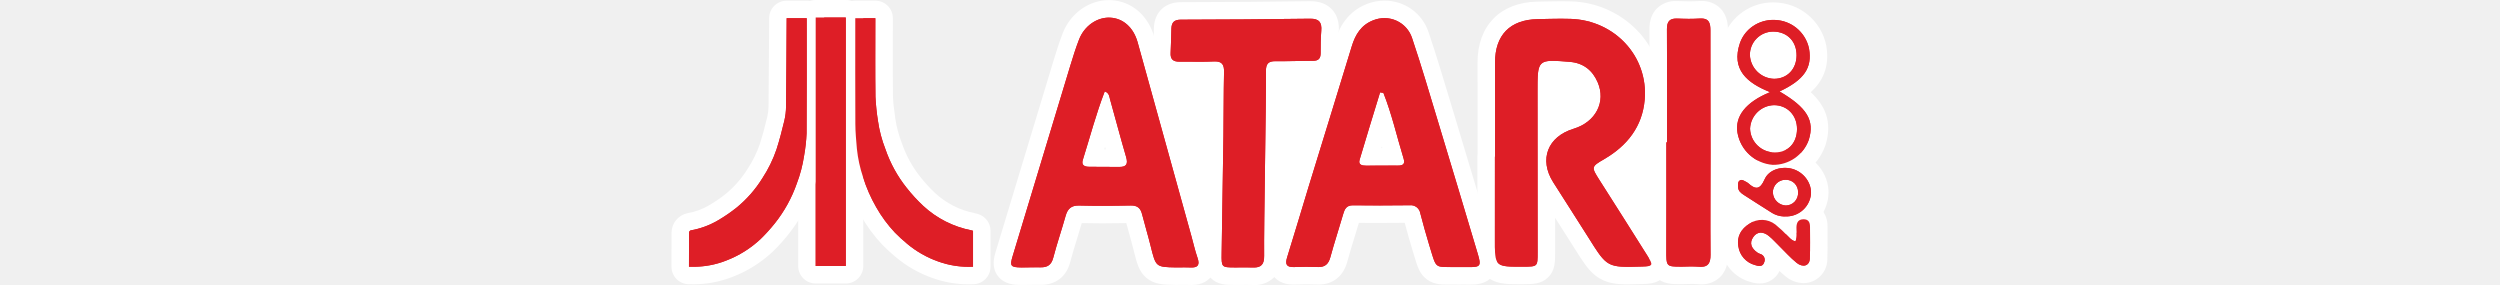
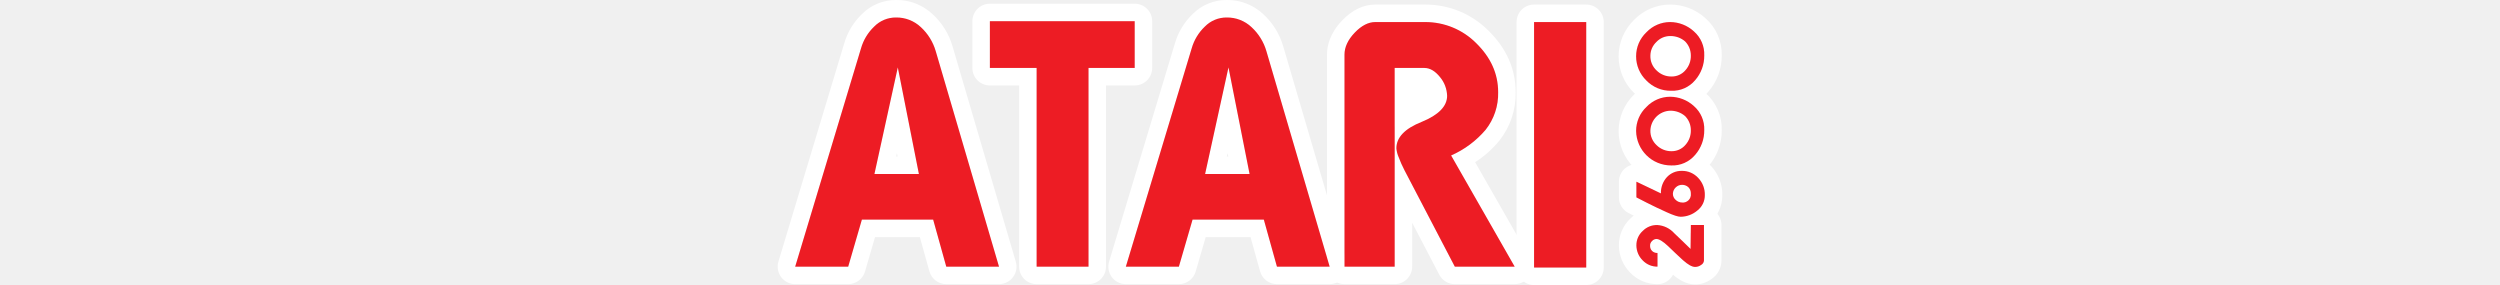
<svg xmlns="http://www.w3.org/2000/svg" viewBox="0 0 1000 114">
  <g id="Layer_2" data-name="Layer 2">
-     <rect x="614.763" y="25.06" width="22" height="26" stroke-width="7" stroke="#fff" stroke-linecap="round" stroke-linejoin="round" fill="#fff" />
-     <rect x="699.763" y="44.06" width="22" height="15" stroke-width="7" stroke="#fff" stroke-linecap="round" stroke-linejoin="round" fill="#fff" />
-     <rect x="699.763" y="15.06" width="20" height="16" stroke-width="7" stroke="#fff" stroke-linecap="round" stroke-linejoin="round" fill="#fff" />
-     <rect x="706.763" y="72.06" width="12" height="8" stroke-width="7" stroke="#fff" stroke-linecap="round" stroke-linejoin="round" fill="#fff" />
-     <rect x="686.763" y="22.06" width="13" height="70" stroke-width="7" stroke="#fff" stroke-linecap="round" stroke-linejoin="round" fill="#fff" />
-     <rect x="642.263" y="51.56" width="25" height="36" fill="#fff" />
-     <rect x="505.263" y="29.56" width="25" height="61" fill="#fff" />
-     <rect x="464.263" y="29.56" width="25" height="58" fill="#fff" />
-     <rect x="456.263" y="69.56" width="36" height="27" fill="#fff" />
-     <rect x="653.263" y="80.56" width="10" height="16" fill="#fff" />
+     <rect x="554.142" y="26.723" width="24" height="24" fill="#fff" />
+     <rect x="662.142" y="14.723" width="12" height="87" fill="#fff" />
  </g>
  <g id="Calque_1" data-name="Calque 1">
-     <path d="M387.497,110.221a39.22,39.22,0,0,1-13.481-2.365,43.757,43.757,0,0,1-13.493-7.729,66.103,66.103,0,0,1-5.047-4.632,56.391,56.391,0,0,1-8.056-10.922,63.952,63.952,0,0,1-5.551-12.695,56.5,56.5,0,0,1-2.599-12.026l-.099-1.158c-.253-2.933-.514-5.967-.529-9.023-.05-10.059-.042-20.281-.035-30.167l.005-12.229a3.5,3.5,0,0,1,3.5-3.5h8.024a3.5,3.5,0,0,1,3.5,3.5V8.456q0,4.244-.013,8.487c-.017,7.141-.033,14.524.059,21.771a55.369,55.369,0,0,0,.636,6.637c.117.866.234,1.732.337,2.597a47.856,47.856,0,0,0,2.78,10.47,48.291,48.291,0,0,0,7.915,14.482,61.351,61.351,0,0,0,6.276,6.851,35.658,35.658,0,0,0,17.52,8.929,6.925,6.925,0,0,1,.944.251l.12.039a3.5,3.5,0,0,1,2.495,3.353v14.36a3.499,3.499,0,0,1-3.344,3.496Q388.428,110.221,387.497,110.221Z" fill="#de1e26" fill-rule="evenodd" />
-     <path d="M350.138,7.275v1.181c0,10.101-.082,20.203.048,30.303a91.499,91.499,0,0,0,.998,9.604,50.448,50.448,0,0,0,2.967,11.252,51.817,51.817,0,0,0,8.505,15.514,63.944,63.944,0,0,0,6.653,7.241,39.388,39.388,0,0,0,19.214,9.753,6.4,6.4,0,0,1,.687.199V106.683q-.858.038-1.71.038a35.577,35.577,0,0,1-12.283-2.154,40.065,40.065,0,0,1-12.421-7.104,62.932,62.932,0,0,1-4.785-4.383,52.641,52.641,0,0,1-7.551-10.244A60.198,60.198,0,0,1,345.212,70.838a53.082,53.082,0,0,1-2.453-11.281c-.279-3.295-.6-6.601-.616-9.903-.068-13.691-.029-27.382-.029-41.074V7.275h8.024m0-7h-8.024a7,7,0,0,0-7,7V8.58q0,5.471-.005,10.941c-.007,9.884-.015,20.105.035,30.167.016,3.191.283,6.29.541,9.288l.1,1.171a59.747,59.747,0,0,0,2.745,12.772,67.517,67.517,0,0,0,5.854,13.391,59.911,59.911,0,0,0,8.558,11.597,68.912,68.912,0,0,0,5.311,4.882,47.242,47.242,0,0,0,14.566,8.355,42.702,42.702,0,0,0,14.681,2.577c.668,0,1.349-.015,2.023-.045a7,7,0,0,0,6.688-6.993V92.322a7,7,0,0,0-5.001-6.708l-.029-.01a10.177,10.177,0,0,0-1.425-.371,32.259,32.259,0,0,1-15.802-8.1,58.947,58.947,0,0,1-5.901-6.462,44.887,44.887,0,0,1-7.323-13.449,44.67,44.67,0,0,1-2.594-9.688c-.106-.884-.225-1.767-.344-2.65a52.834,52.834,0,0,1-.605-6.214c-.093-7.226-.076-14.601-.06-21.733q.01-4.24.013-8.481V7.275a7,7,0,0,0-7-7Z" fill="#fff" />
-     <rect x="322.774" y="3.5" width="19.037" height="106.395" rx="3.5" fill="#de1e26" />
-     <path d="M338.311,7v99.395h-12.037V7h12.037m0-7h-12.037a7,7,0,0,0-7,7v99.395a7,7,0,0,0,7,7h12.037a7,7,0,0,0,7-7V7a7,7,0,0,0-7-7Z" fill="#fff" />
-     <path d="M277.635,110.199q-.561,0-1.126-.018l-.921.001a3.5,3.5,0,0,1-3.5-3.5l-.001-2.566c-.002-3.779-.003-7.464.03-11.149a4.488,4.488,0,0,1,3.53-4.257,29.125,29.125,0,0,0,9.574-3.465,58.776,58.776,0,0,0,7.164-4.88,44.045,44.045,0,0,0,9.591-10.918,47.299,47.299,0,0,0,5.295-10.771c1.027-3.194,1.975-6.667,3.073-11.262a22.116,22.116,0,0,0,.575-4.889c.095-8.637.144-17.422.19-25.919l.05-9.321a3.5,3.5,0,0,1,3.5-3.5h8.023a3.5,3.5,0,0,1,3.5,3.5s.003,8.979.007,12.848c.01,10.907.021,22.186-.054,33.284a52.435,52.435,0,0,1-.759,7.513c-.091.606-.183,1.212-.268,1.817a57.287,57.287,0,0,1-3.112,11.877,57.438,57.438,0,0,1-9.326,16.874,70.629,70.629,0,0,1-5.977,6.604,45.572,45.572,0,0,1-14.812,9.322,39.093,39.093,0,0,1-14.247,2.774Z" fill="#de1e26" fill-rule="evenodd" />
-     <path d="M322.683,7.285V8.527c0,14.956.054,29.912-.047,44.867a67.491,67.491,0,0,1-.993,8.866,54.004,54.004,0,0,1-2.93,11.155,54.182,54.182,0,0,1-8.748,15.864,67.178,67.178,0,0,1-5.675,6.281,41.947,41.947,0,0,1-13.68,8.605,35.39,35.39,0,0,1-12.973,2.535q-.509,0-1.022-.016c-.107-.003-.214-.004-.326-.004-.208,0-.432.004-.701.004,0-4.678-.012-9.181.029-13.685a1.104,1.104,0,0,1,.635-.841,32.548,32.548,0,0,0,10.729-3.886,62.191,62.191,0,0,0,7.592-5.174,47.323,47.323,0,0,0,10.361-11.779,51.122,51.122,0,0,0,5.669-11.569c1.218-3.787,2.22-7.649,3.146-11.52a25.753,25.753,0,0,0,.67-5.665c.127-11.528.169-23.056.24-34.585.001-.207.001-.413.001-.693h8.024m0-7h-8.024a7,7,0,0,0-7,7l0.0.2-.001.456q-.026,4.301-.049,8.611c-.047,8.504-.095,17.297-.19,25.935a18.881,18.881,0,0,1-.479,4.115c-1.077,4.505-2.002,7.899-3.001,11.003a43.947,43.947,0,0,1-4.923,9.974,40.548,40.548,0,0,1-8.821,10.056,55.239,55.239,0,0,1-6.737,4.587,25.627,25.627,0,0,1-8.433,3.044,8.015,8.015,0,0,0-6.408,7.687c-.033,3.679-.031,7.3-.029,11.132l.001,2.599a7,7,0,0,0,7,7l.448-.002.252-.001.121.001c.405.012.817.019,1.227.019a42.571,42.571,0,0,0,15.519-3.014,49.05,49.05,0,0,0,15.94-10.036,72.437,72.437,0,0,0,6.281-6.93,60.867,60.867,0,0,0,9.905-17.883,60.737,60.737,0,0,0,3.294-12.602c.083-.591.173-1.185.262-1.778a55.172,55.172,0,0,0,.798-8.015c.075-11.112.065-22.397.054-33.312q-.005-5.801-.007-11.601V7.285a7,7,0,0,0-7-7Z" fill="#fff" />
-     <path d="M651.201,110.238c-10.425,0-12.328-3.037-18.635-13.098l-.061-.098c-2.521-4.021-5.13-8.092-7.651-12.029q-3.17-4.947-6.317-9.907.009,12.987.016,25.976c.004,7.527-1.547,9.057-9.222,9.091l-2.062.007c-4.998,0-8.195-.163-10.435-2.412-2.414-2.422-2.401-5.883-2.378-12.165.028-7.724.022-15.363.016-23.003l-.006-9.921a3.495,3.495,0,0,1,.071-.706q.002-5.328.008-10.656c.01-8.599.019-17.491-.022-26.23-.06-12.846,7.573-20.67,20.422-20.93l2.509-.055c2.292-.053,4.661-.108,7.012-.108,1.303,0,2.606.017,3.907.059a34.332,34.332,0,0,1,24.846,11.46,32.563,32.563,0,0,1,8.152,24.641c-.962,11.23-6.969,20.137-17.854,26.474-.688.4-1.537.895-2.149,1.291.366.64.901,1.482,1.334,2.163l3.163,4.975c5.352,8.416,10.885,17.118,16.273,25.717,1.204,1.922,2.703,4.314,1.404,6.746-1.3,2.436-4.08,2.52-6.532,2.593-2.22.067-4.138.126-5.808.126Zm-32.205-82.203c-.49.953-.488,4.792-.486,8.507l.013,17.895A20.154,20.154,0,0,1,628.45,48.146a11.627,11.627,0,0,0,7.466-5.967,9.444,9.444,0,0,0-.069-7.906,9.173,9.173,0,0,0-8.185-6.036c-2.768-.227-4.954-.406-6.565-.406A6.759,6.759,0,0,0,618.996,28.036Z" fill="#de1e26" fill-rule="evenodd" />
-     <path d="M624.458,7.494c1.267,0,2.534.016,3.801.057,17.646.572,31.102,15.033,29.623,32.304-.917,10.708-6.959,18.41-16.127,23.748-5.284,3.076-5.304,3.171-2.007,8.356,6.491,10.213,12.998,20.418,19.424,30.672,2.202,3.514,1.941,3.855-2.268,3.983-2.226.068-4.097.124-5.701.124-8.517,0-9.487-1.592-15.732-11.554-4.688-7.477-9.511-14.869-14.219-22.334-5.728-9.086-2.203-18.197,8.213-21.356,8.808-2.672,13.013-10.713,9.592-18.613-2.084-4.812-5.781-7.697-11.11-8.133-2.875-.236-5.111-.418-6.851-.418-6.089,0-6.093,2.232-6.088,12.214q.018,32.269.043,64.538c.003,5.565-.012,5.565-5.737,5.59-.723.003-1.399.006-2.034.006-9.394,0-9.365-.663-9.327-11.147.041-10.951.009-21.903.009-32.854h.072c0-12.536.044-25.072-.013-37.608-.052-10.971,5.944-17.191,16.992-17.414,3.147-.063,6.297-.163,9.444-.163m0-7c-2.391,0-4.782.056-7.094.109q-1.246.029-2.491.055c-14.781.298-23.92,9.665-23.851,24.446.04,8.723.031,17.603.022,26.191q-.006,5.188-.008,10.376a7.067,7.067,0,0,0-.072,1.008q0,4.997.006,9.993c.007,7.487.013,15.228-.015,22.834l-0.0.087c-.025,6.74-.041,11.193,3.398,14.645,3.429,3.441,8.258,3.441,12.929,3.441.644,0,1.331-.003,2.065-.006,3.821-.017,7.121-.032,9.864-2.698,2.845-2.765,2.843-6.228,2.841-9.895q-.003-6.98-.008-13.961c2.475,3.863,5.029,7.851,7.495,11.785l.062.099c3.456,5.512,5.542,8.84,8.59,11.225,4.142,3.241,8.699,3.512,13.011,3.512,1.724,0,3.666-.059,5.914-.127,2.715-.082,7.258-.22,9.513-4.444,2.253-4.221-.205-8.145-1.526-10.253-5.426-8.657-10.993-17.413-16.378-25.881l-2.507-3.943c11.18-6.832,17.617-16.713,18.638-28.639a36.03,36.03,0,0,0-9.023-27.264A38.31,38.31,0,0,0,628.486.555c-1.263-.041-2.58-.061-4.027-.061Zm-2.442,46.588q-.003-5.27-.006-10.541c-.001-1.794-.002-3.732.055-5.189,1.405.053,3.246.204,5.312.374,2.616.214,4.139,1.355,5.258,3.939a6.042,6.042,0,0,1,.106,5.044,8.208,8.208,0,0,1-5.307,4.089,27.171,27.171,0,0,0-5.417,2.285Z" fill="#fff" />
-     <path d="M587.354,110.333c-.52-.007-1.039-.009-1.558-.009l-2.669.006c-.766-.013-1.409-.017-1.999-.017l-2.113.007c-6.917,0-7.947-2.25-9.907-8.756-.219-.729-.465-1.543-.747-2.452-1.243-3.997-2.336-8.077-3.393-12.023l-.223-.832a2.102,2.102,0,0,0-.24-.615l-.008.001a4.055,4.055,0,0,0-.568-.041c-5.074.054-9.26.079-13.221.079q-4.774,0-9.548-.057c-.001,0-.134.002-.182.005a7.471,7.471,0,0,0-.354,1.029c-.701,2.434-1.454,4.882-2.182,7.249-.993,3.231-2.02,6.572-2.909,9.86-1.465,5.414-5.213,6.551-8.1,6.551-.172,0-.349-.004-.529-.012-1.366-.059-2.8-.088-4.262-.088-1.536,0-3.163.032-4.837.097-.184.008-.359.011-.529.011-2.415,0-4.192-.753-5.283-2.239-1.525-2.076-1.003-4.544-.478-6.22,1.759-5.607,3.483-11.341,5.151-16.886q1.752-5.826,3.526-11.646,3.341-10.897,6.708-21.785c3.44-11.15,6.998-22.68,10.45-34.031,1.265-4.152,3.747-9.982,10.687-12.676a15.815,15.815,0,0,1,5.743-1.084,15.002,15.002,0,0,1,14.382,10.392c3.028,8.996,5.804,18.216,8.487,27.132q.957,3.177,1.917,6.354c4.652,15.355,9.721,32.225,15.953,53.091.688,2.302,1.542,5.166-.131,7.412-1.632,2.189-4.476,2.196-6.366,2.196C588.017,110.337,587.354,110.333,587.354,110.333Zm-34.514-64.07c-1.663,5.418-3.367,10.98-5.007,16.498,1.472,0,2.943-.012,4.416-.022,1.518-.011,3.038-.022,4.558-.022.254,0,.509,0,.763.001-.698-2.357-1.358-4.729-2.002-7.037C554.702,52.569,553.819,49.399,552.841,46.263Z" fill="#de1e26" fill-rule="evenodd" />
-     <path d="M553.781,7.26a11.549,11.549,0,0,1,11.064,8.008c3.717,11.041,6.993,22.231,10.372,33.384q8.035,26.521,15.949,53.078c1.329,4.452,1.003,5.106-3.156,5.106q-.294,0-.614-.004-.788-.009-1.577-.008c-.897,0-1.795.006-2.692.006-.726-.013-1.388-.016-1.996-.016-.795,0-1.496.006-2.116.006-5.25,0-4.728-.439-7.312-8.747-1.308-4.205-2.437-8.467-3.577-12.721a3.865,3.865,0,0,0-4.198-3.249l-.085.001q-6.575.07-13.15.079-4.745,0-9.489-.056l-.083-.001c-2.546,0-3.265,1.497-3.86,3.566-1.653,5.736-3.549,11.404-5.107,17.165-.724,2.674-2.053,3.964-4.722,3.964q-.185,0-.378-.008-2.206-.094-4.418-.091-2.484,0-4.965.099c-.137.005-.269.008-.396.008-2.708,0-3.271-1.196-2.42-3.91,2.977-9.492,5.766-19.043,8.683-28.554,5.71-18.611,11.496-37.199,17.162-55.824,1.442-4.737,3.763-8.553,8.604-10.431a12.363,12.363,0,0,1,4.477-.847m-6.049,59.002c3.029,0,6.059-.046,9.089-.046q1.175,0,2.351.011l.09.001c1.978,0,2.827-.677,2.182-2.786-2.686-8.768-4.691-17.752-8.085-26.295q-.663-.096-1.327-.192c-2.744,8.989-5.54,17.963-8.195,26.977-.61,2.068,1.092,2.319,2.578,2.327q.659.003,1.317.003M553.781.26a19.306,19.306,0,0,0-7.01,1.321c-9.329,3.621-11.917,12.124-12.768,14.918-3.461,11.379-7.028,22.939-10.477,34.118q-3.346,10.844-6.68,21.691c-1.19,3.879-2.375,7.82-3.521,11.631-1.668,5.546-3.393,11.281-5.149,16.881-1.164,3.711-.83,6.853.995,9.338,1.228,1.673,3.631,3.667,8.104,3.667.214,0,.435-.004.665-.013,1.628-.062,3.209-.094,4.696-.094,1.415,0,2.801.029,4.12.085q.346.015.677.015c5.723,0,9.907-3.329,11.479-9.134.874-3.233,1.893-6.545,2.878-9.749.581-1.891,1.178-3.832,1.755-5.785,2.288.021,4.648.031,7.15.031,3.429,0,7.029-.019,11.197-.059.972,3.625,1.984,7.348,3.13,11.03.279.898.522,1.702.738,2.422,1.129,3.748,1.875,6.224,3.966,8.3,2.967,2.946,6.622,2.946,9.292,2.946l.957-.003c.362-.002.747-.003,1.159-.003.571,0,1.193.003,1.875.015q.061.001.121.001l1.369-.003,1.323-.003q.746,0,1.492.008.364.004.698.004c2.11,0,6.499,0,9.185-3.605,2.723-3.655,1.493-7.776.678-10.503-6.343-21.235-11.264-37.613-15.958-53.105q-.957-3.159-1.907-6.321c-2.695-8.952-5.481-18.208-8.53-27.267A18.455,18.455,0,0,0,553.781.26Zm-1.238,58.977q.1-.331.2-.661.092.329.185.659l-.384.003Z" fill="#fff" />
-     <path d="M476.673,110.497q-.329,0-.687-.019c-.586-.03-1.173-.039-1.795-.039-.51,0-1.042.006-1.613.013-.689.008-1.432.016-2.257.016-9.636-.18-11.012-1.328-13.451-11.166l-.034-.137c-.558-2.251-1.197-4.547-1.816-6.767-.552-1.983-1.104-3.967-1.614-5.961a2.371,2.371,0,0,0-.26-.691l-.008.001a4.736,4.736,0,0,0-.708-.053l-.136.002c-4.095.093-7.779.139-11.263.139-3.315,0-6.394-.041-9.412-.123l-.188-.003c-1.131,0-1.367,0-1.806,1.564-.691,2.459-1.45,4.922-2.184,7.303-.95,3.078-1.932,6.262-2.747,9.392-1.1,4.228-3.962,6.461-8.276,6.461-.13,0-.262-.002-.396-.005-.447-.013-.894-.018-1.342-.018-.886,0-1.773.019-2.661.037-.936.019-1.873.039-2.809.039q-.406,0-.812-.005c-2.067-.027-4.901-.063-6.501-2.247-1.588-2.167-.802-4.774-.227-6.676Q413.193,63.393,424.77,25.25c.99-3.26,2.166-7.049,3.604-10.749,2.547-6.553,8.643-10.956,15.169-10.956.245,0,.492.006.738.019,6.686.345,12.105,5.098,14.143,12.405q8.09,29.008,16.11,58.035l5.426,19.588c.253.914.492,1.834.73,2.754.511,1.973.994,3.836,1.621,5.632.331.947,1.336,3.83-.359,6.217-1.085,1.528-2.861,2.303-5.279,2.303Zm-38.813-47.274c3.025.005,6.051.01,9.076.046-1.336-4.558-2.603-9.192-3.83-13.679q-.456-1.668-.914-3.336c-1.118,3.451-2.153,6.925-3.169,10.335-.648,2.176-1.314,4.41-1.999,6.632Z" fill="#de1e26" fill-rule="evenodd" />
-     <path d="M443.543,7.045c.185,0,.372.005.557.014,5.119.264,9.291,3.891,10.953,9.85q10.819,38.794,21.534,77.617c.796,2.872,1.44,5.797,2.419,8.605.95,2.723.221,3.866-2.333,3.866q-.243,0-.508-.014c-.646-.033-1.293-.044-1.98-.044-1.125,0-2.357.028-3.865.028-8.025-.15-7.984-.16-10.088-8.645-1.059-4.272-2.345-8.488-3.436-12.752-.609-2.378-1.906-3.375-4.365-3.375-.071,0-.143.001-.216.003-3.727.085-7.457.137-11.186.137q-4.658,0-9.313-.121c-.097-.003-.191-.004-.285-.004-2.966,0-4.391,1.327-5.175,4.118-1.574,5.608-3.482,11.126-4.948,16.759-.734,2.821-2.275,3.843-4.888,3.843q-.147,0-.299-.004c-.483-.014-.965-.019-1.448-.019-1.825,0-3.652.077-5.478.077q-.374,0-.749-.005c-4.157-.054-4.581-.58-3.424-4.412q11.521-38.158,23.097-76.299c1.072-3.531,2.182-7.062,3.517-10.498,2.055-5.287,6.918-8.724,11.907-8.724m4.261,59.734c2.894,0,3.431-1.299,2.624-4.04-2.244-7.616-4.244-15.303-6.398-22.946-.326-1.159-.336-2.607-2.135-3.234-3.478,8.981-5.897,18.28-8.775,27.424-.678,2.154.768,2.731,2.609,2.735,3.979.009,7.958.005,11.936.06.047.001.093.001.139.001M443.543.045c-7.958,0-15.365,5.3-18.431,13.188-1.48,3.808-2.681,7.675-3.691,11-6.954,22.899-14.51,47.86-23.1,76.31-.652,2.16-1.866,6.181.754,9.756,2.631,3.592,6.957,3.648,9.28,3.679q.42.006.84.005c.962,0,1.924-.02,2.887-.04.864-.018,1.728-.037,2.591-.037.417,0,.834.004,1.251.016q.253.007.496.007c5.911,0,10.162-3.31,11.663-9.081.795-3.054,1.722-6.059,2.703-9.241.64-2.075,1.299-4.21,1.919-6.366,2.672.063,5.408.094,8.324.094,2.979,0,6.099-.033,9.492-.1.371,1.387.754,2.76,1.127,4.101.64,2.298,1.244,4.468,1.79,6.67l.034.137c1.263,5.094,2.097,8.459,5.08,10.985,3.162,2.679,6.717,2.745,11.637,2.837q.066.001.131.001c.837,0,1.592-.008,2.292-.016.557-.006,1.076-.012,1.573-.012.659,0,1.159.011,1.62.034.301.015.591.023.867.023,4.506,0,6.91-2.053,8.133-3.776,1.819-2.562,2.092-5.724.809-9.397-.578-1.658-1.043-3.452-1.535-5.351-.244-.941-.488-1.881-.747-2.817l-5.452-19.68c-5.26-18.995-10.7-38.636-16.086-57.947-2.455-8.803-9.097-14.535-17.334-14.96-.306-.016-.613-.024-.918-.024Zm-1.806,59.686q.14-.467.278-.931.131.467.263.933-.271-.001-.541-.002Z" fill="#fff" />
-     <path d="M501.607,110.5c-.166,0-.338-.004-.514-.011-.798-.029-1.599-.039-2.4-.039-.699,0-1.397.008-2.096.015-.722.007-1.444.014-2.166.014l-.487-.001c-3.289-.017-5.462-.028-7.159-1.758-1.714-1.747-1.683-3.985-1.635-7.374q.156-11.152.342-22.304.198-12.328.375-24.658c.047-3.485.065-6.97.083-10.455.026-4.979.052-10.127.168-15.205.006-.275.001-.491-.01-.657-.036-.001-.34.002-.46.008-1.558.079-3.251.115-5.33.115-1.097,0-2.195-.009-3.293-.019-1.077-.01-2.155-.019-3.231-.019q-.972,0-1.943.013l-.181.001a6.929,6.929,0,0,1-5.271-1.961,6.796,6.796,0,0,1-1.644-5.277c.112-1.908.157-3.882.201-5.792.03-1.316.06-2.633.111-3.948.166-4.326,2.803-6.813,7.237-6.822,18.769-.036,35.658-.162,51.634-.385l.226-.002c2.732,0,4.732.731,6.117,2.235,2.068,2.248,1.81,5.364,1.725,6.388-.229,2.732-.248,5.431-.25,8.675-.002,4.099-2.451,6.547-6.55,6.547l-.526-.001c-2.037,0-4.074.042-6.111.083-2.084.043-4.169.085-6.253.085q-1.053,0-2.108-.016s-.26.001-.321.002c-.007.127-.01.279-.008.463.067,6.213-.149,21.828-.358,36.929-.21,15.168-.427,30.853-.357,36.95.031,2.732-.637,4.75-2.042,6.172A7.428,7.428,0,0,1,501.607,110.5Z" fill="#de1e26" fill-rule="evenodd" />
-     <path d="M524.162,7.479c3.477 0,4.632,1.468,4.352,4.833-.248,2.975-.26,5.974-.261,8.962-.002,2.134-.878,3.05-3.05,3.05h-.027c-.167-.001-.333-.001-.5-.001-4.122,0-8.246.168-12.367.168q-1.025,0-2.05-.015-.089-.001-.175-.001c-2.795,0-3.741,1.108-3.709,4.004.134,12.38-.856,61.637-.717,73.881.037,3.18-1.049,4.64-4.053,4.64-.123,0-.25-.002-.38-.007-.845-.032-1.691-.042-2.537-.042-1.409,0-2.819.028-4.229.028q-.249,0-.499-.001c-5.345-.027-5.39-.033-5.312-5.582.22-15.655.504-31.308.717-46.963.116-8.542.056-17.088.25-25.628.067-2.912-.786-4.238-3.624-4.238q-.251,0-.522.014c-1.716.086-3.434.111-5.154.111-2.172,0-4.346-.038-6.519-.038q-.999,0-1.998.013-.066.001-.132.001c-2.389,0-3.572-.953-3.421-3.535.191-3.264.19-6.54.315-9.809.091-2.373,1.151-3.451,3.747-3.457q25.838-.05,51.675-.385c.06-.001.119-.001.178-.001m0-7h-0l-.274.002c-15.961.223-32.837.348-51.593.385-6.28.013-10.491,4.012-10.728,10.188-.051,1.335-.082,2.673-.113,4.01-.045,1.963-.088,3.816-.195,5.658a10.189,10.189,0,0,0,2.591,7.884,10.277,10.277,0,0,0,7.818,3.06l.229-.002q.951-.013,1.9-.012c1.066,0,2.132.009,3.198.019,1.107.01,2.214.019,3.321.019.797,0,1.541-.005,2.243-.016-.067,4.106-.088,8.218-.109,12.221-.018,3.427-.036,6.971-.083,10.441q-.168,12.346-.375,24.691-.178,11.134-.342,22.269c-.051,3.644-.1,7.086,2.636,9.875,2.719,2.771,6.081,2.788,9.64,2.806l.534.001c.728,0,1.455-.007,2.183-.014.682-.007,1.364-.013,2.045-.013.884,0,1.606.012,2.272.037q.331.012.644.012a10.792,10.792,0,0,0,8-3.048c2.067-2.092,3.094-5.01,3.052-8.673-.069-6.052.148-21.715.358-36.861.189-13.623.368-26.595.372-33.93,1.771-.011,3.534-.047,5.248-.082,1.992-.041,4.051-.083,6.041-.083l.475.001.051 0c6.006,0,10.045-4.037,10.05-10.044.002-3.161.02-5.784.237-8.386.313-3.763-.574-6.808-2.636-9.049C530.799,1.611,527.875.479,524.162.479Z" fill="#fff" />
-     <path d="M680.352,110.236a13.867,13.867,0,0,1-1.449-.082,17.336,17.336,0,0,0-1.869-.086c-.666,0-1.335.021-2.003.044-.716.022-1.432.045-2.146.047l-.859.001c-2.894,0-5.393,0-7.205-1.818-1.823-1.831-1.815-4.195-1.8-8.113l.001-.231c.037-10.201.03-20.577.023-30.612l-.006-12.455a3.489,3.489,0,0,1,.282-1.379q.002-5.254.009-10.509c.011-10.925.023-22.222-.058-33.326-.007-.956-.027-3.862,1.973-5.876a7.158,7.158,0,0,1,5.294-1.922c.206,0,.42.005.64.016,1.537.073,2.953.108,4.329.108,1.474,0,2.902-.043,4.245-.127q.397-.025.761-.024a6.944,6.944,0,0,1,5.122,1.891c1.801,1.806,2.039,4.258,2.034,6.419q-.031,14.588.025,29.178.022,9.736.032,19.473.002,7.229-.031,14.457c-.03,8.686-.061,17.666.019,26.486.018,1.862-.181,4.561-2.089,6.486a7.117,7.117,0,0,1-5.273,1.957Z" fill="#de1e26" fill-rule="evenodd" />
-     <path d="M680.514,7.389c3.157,0,3.663,1.96,3.656,4.802-.034,16.22.052,32.44.057,48.66.004,13.658-.135,27.318-.011,40.975.03,3.31-.938,4.91-3.862,4.91a10.13,10.13,0,0,1-1.078-.062,20.971,20.971,0,0,0-2.243-.106c-1.382,0-2.773.088-4.155.091-.3.001-.586.001-.858.001-5.591,0-5.52-.297-5.497-6.651.053-14.36.017-28.72.017-43.08.093,0,.188,0,.282-.001,0-15.079.061-30.16-.049-45.239-.021-2.989,1.004-4.274,3.767-4.274q.229,0,.473.012c1.496.071,2.997.113,4.498.113,1.49,0,2.979-.041,4.462-.134q.283-.018.541-.018m0-7c-.313,0-.639.01-.981.032-1.269.08-2.622.12-4.022.12-1.321,0-2.683-.034-4.166-.105q-.416-.02-.805-.02a10.517,10.517,0,0,0-7.777,2.957c-2.009,2.023-3.014,4.838-2.99,8.367.081,11.093.069,22.386.058,33.307q-.005,4.954-.008,9.908a7.001,7.001,0,0,0-.282,1.975q0,6.219.006,12.437c.007,10.037.015,20.416-.023,30.617l-.001.232c-.016,4.322-.029,7.736,2.821,10.596,2.838,2.848,6.471,2.848,9.677,2.848l.866-.001c.792-.002,1.537-.026,2.258-.049.668-.022,1.3-.042,1.89-.042a14.19,14.19,0,0,1,1.495.066,17.182,17.182,0,0,0,1.826.102,10.539,10.539,0,0,0,7.759-2.992c3.155-3.184,3.116-7.548,3.103-8.981-.08-8.799-.05-17.768-.02-26.442q.025-7.235.031-14.471-.003-9.799-.032-19.597c-.022-9.522-.045-19.369-.024-29.046.004-1.591.013-5.821-3.057-8.898A10.362,10.362,0,0,0,680.514.389Z" fill="#fff" />
-     <path d="M709.772,69.461c-.3,0-.6-.009-.9-.026a18.958,18.958,0,0,1-17.325-15.715c-.688-4.036-.201-10.984,8.676-16.766-5.562-3.443-11.348-9.697-7.559-20.862a17.502,17.502,0,0,1,16.752-11.628,18.034,18.034,0,0,1,2.339.152A17.804,17.804,0,0,1,727.07,18.873c1.558,9.014-2.725,14.296-8.399,17.959,6.579,4.747,11.096,10.773,8.188,20.121a18.483,18.483,0,0,1-17.086,12.508Zm-.177-23.902a6.152,6.152,0,0,0-4.269,1.893,5.798,5.798,0,0,0-1.799,4.008,6.296,6.296,0,0,0,6.513,6c3.282,0,5.245-2.187,5.267-5.85a6.217,6.217,0,0,0-1.61-4.388,5.526,5.526,0,0,0-4.073-1.664l-.027-3.5Zm-.311-29.424a5.795,5.795,0,0,0-5.825,5.883,6.462,6.462,0,0,0,6.164,6.008c3.311-.008,5.467-2.3,5.503-5.839.038-3.674-2.162-5.993-5.74-6.051Z" fill="#de1e26" fill-rule="evenodd" />
-     <path d="M709.415,7.963a14.525,14.525,0,0,1,14.206,11.506c1.325,7.668-1.932,12.457-11.809,17.117,11.054,6.459,14.105,11.612,11.705,19.328a15.103,15.103,0,0,1-13.744,10.047q-.347,0-.694-.021a15.528,15.528,0,0,1-14.083-12.808c-1.123-6.592,3.281-12.287,13.048-16.28-9.221-3.654-15.659-9.049-12.068-19.636a14.072,14.072,0,0,1,13.438-9.253m.208,23.563h.02c5.219-.013,8.926-3.852,8.983-9.303.058-5.612-3.662-9.496-9.184-9.587-.053-.001-.106-.001-.159-.001a9.295,9.295,0,0,0-9.324,9.418,9.973,9.973,0,0,0,9.663,9.473m.43,29.435c5.189,0,8.722-3.764,8.754-9.33.032-5.476-3.861-9.543-9.165-9.572l-.047-0a9.826,9.826,0,0,0-9.568,9.41,9.815,9.815,0,0,0,10.007,9.492h.019M709.415.963a20.999,20.999,0,0,0-20.067,14.004c-2.243,6.613-2.609,15.046,5.177,21.988-7.142,6.558-7.023,13.868-6.429,17.352a22.486,22.486,0,0,0,20.568,18.62q.552.033,1.109.033a22.106,22.106,0,0,0,20.428-14.968c2.941-9.454-.404-16.051-5.902-21.1,4.519-4.094,7.718-9.943,6.22-18.616A21.52,21.52,0,0,0,709.415.963Zm.643,52.998a2.886,2.886,0,0,1-3.031-2.507,2.388,2.388,0,0,1,.777-1.529,2.731,2.731,0,0,1,1.792-.866,2.097,2.097,0,0,1,1.573.584,2.769,2.769,0,0,1,.638,1.947c-.013,2.364-1.097,2.371-1.748,2.371Z" fill="#fff" />
-     <path d="M703.813,109.894a9.359,9.359,0,0,1-2.823-.519,12.583,12.583,0,0,1-9.115-10.316c-.85-5.104,1.286-9.554,6.014-12.528a12.326,12.326,0,0,1,14.308.434,23.429,23.429,0,0,1,2.995,2.609,5.98,5.98,0,0,1,5.881-5.36c.133-.006.262-.009.388-.009a5.861,5.861,0,0,1,4.297,1.664,6.488,6.488,0,0,1,1.745,4.799c-.005,1.353.004,2.704.014,4.057.021,2.897.041,5.894-.085,8.877a6.067,6.067,0,0,1-6.015,6.151h-.001a7.984,7.984,0,0,1-4.964-1.909,58.21,58.21,0,0,1-5.245-4.956c-.684-.703-1.367-1.405-2.065-2.09-.42-.411-.833-.833-1.246-1.255a31.426,31.426,0,0,0-2.507-2.389,3.077,3.077,0,0,0-.986-.594,1.91,1.91,0,0,0-.24.289,1.431,1.431,0,0,0-.212.389,4.49,4.49,0,0,0,1.001.917h0a2.748,2.748,0,0,0,.315.129,5.922,5.922,0,0,1,3.681,7.872A5.283,5.283,0,0,1,703.813,109.894Z" fill="#de1e26" fill-rule="evenodd" />
-     <path d="M721.46,87.705c1.845,0,2.548,1.152,2.542,2.95-.017,4.266.113,8.539-.069,12.798-.076,1.783-1.114,2.8-2.518,2.8a4.562,4.562,0,0,1-2.774-1.14c-2.538-2.036-4.714-4.526-7.052-6.815-1.322-1.295-2.561-2.69-3.989-3.855a5.387,5.387,0,0,0-3.284-1.403,3.656,3.656,0,0,0-3.02,1.8c-1.73,2.466-.63,4.576,1.635,6.175a4.794,4.794,0,0,0,1.148.562,2.433,2.433,0,0,1,1.561,3.431,1.796,1.796,0,0,1-1.827,1.385,6.279,6.279,0,0,1-1.784-.36,9.062,9.062,0,0,1-6.702-7.55c-.665-3.991,1.191-6.956,4.426-8.991a8.84,8.84,0,0,1,10.416.325,56.89,56.89,0,0,1,4.985,4.641c.823.749,1.465,1.77,3.049,2.069.843-2.004.3-3.859.376-5.663.077-1.832.693-3.06,2.659-3.153q.114-.005.222-.005m0-7q-.27,0-.552.013a9.77,9.77,0,0,0-6.926,3.224,15.803,15.803,0,0,0-17.958-.374c-5.911,3.719-8.682,9.575-7.601,16.065a16.132,16.132,0,0,0,11.525,13.083,12.612,12.612,0,0,0,3.866.677,8.697,8.697,0,0,0,7.978-4.979c.779.733,1.595,1.457,2.469,2.159a11.435,11.435,0,0,0,7.155,2.68,9.584,9.584,0,0,0,9.512-9.503c.131-3.07.109-6.11.088-9.05-.009-1.34-.019-2.679-.014-4.018a9.908,9.908,0,0,0-2.766-7.284,9.289,9.289,0,0,0-6.776-2.693Z" fill="#fff" />
-     <path d="M713.593,90.095a13.438,13.438,0,0,1-7.077-2.242c-2.34-1.452-4.682-2.961-6.947-4.42q-1.942-1.25-3.887-2.492c-1.081-.688-3.949-2.515-3.967-6.251l-.007-.286a5.624,5.624,0,0,1,1.851-4.823,4.732,4.732,0,0,1,3.03-1.102,6.199,6.199,0,0,1,3.089.955l.337.18a6.653,6.653,0,0,1,1.587,1.04c.241.222.446.395.616.529.125-.228.273-.523.441-.907,1.765-4.028,6.205-6.631,11.312-6.631a14.354,14.354,0,0,1,5.09.925c6.189,2.375,9.887,8.748,8.6,14.825a13.398,13.398,0,0,1-13.307,10.673q-.379.028-.76.027Z" fill="#de1e26" fill-rule="evenodd" />
-     <path d="M713.971,67.145a10.762,10.762,0,0,1,3.836.692c4.535,1.74,7.35,6.483,6.429,10.832a9.936,9.936,0,0,1-10.038,7.899q-.303.027-.606.027a10.101,10.101,0,0,1-5.229-1.715c-3.628-2.253-7.199-4.6-10.802-6.893-1.242-.79-2.337-1.663-2.345-3.314-.003-.844-.16-1.794.564-2.388a1.241,1.241,0,0,1,.809-.307,3.502,3.502,0,0,1,1.547.602,5.46,5.46,0,0,1,1.1.652c1.316,1.206,2.401,1.864,3.361,1.864,1.219,0,2.237-1.063,3.268-3.417,1.304-2.978,4.683-4.535,8.105-4.535m.38,15.055a4.945,4.945,0,0,0,4.876-5.243,4.84,4.84,0,0,0-5.053-5.048h-.006a5.009,5.009,0,0,0-5.02,5.131,5.433,5.433,0,0,0,5.172,5.16l.032 0m-.38-22.055a16.112,16.112,0,0,0-12.938,6.039,9.27,9.27,0,0,0-4.443-1.205,8.195,8.195,0,0,0-5.249,1.895,9.047,9.047,0,0,0-3.13,7.633c.002.066.005.131.005.195.019,3.753,1.898,6.843,5.587,9.191q1.94,1.235,3.87,2.482c2.278,1.467,4.633,2.983,6.998,4.452a16.863,16.863,0,0,0,8.923,2.768c.302,0,.607-.01.908-.03a16.823,16.823,0,0,0,16.583-13.446c1.64-7.742-2.99-15.832-10.77-18.817a17.634,17.634,0,0,0-6.344-1.157Z" fill="#fff" />
-     <path d="M389.209,106.683a35.789,35.789,0,0,1-13.993-2.115,40.065,40.065,0,0,1-12.421-7.104,62.932,62.932,0,0,1-4.785-4.383,52.641,52.641,0,0,1-7.551-10.244A60.198,60.198,0,0,1,345.212,70.838a53.082,53.082,0,0,1-2.453-11.281c-.279-3.295-.6-6.601-.616-9.903-.068-13.691-.029-27.382-.029-41.074V7.275h8.024v1.181c0,10.101-.082,20.203.048,30.303a91.499,91.499,0,0,0,.998,9.604,50.448,50.448,0,0,0,2.967,11.252,51.817,51.817,0,0,0,8.505,15.514,63.944,63.944,0,0,0,6.653,7.241,39.388,39.388,0,0,0,19.214,9.753,6.4,6.4,0,0,1,.687.199Z" fill="#de1e26" fill-rule="evenodd" />
-     <path d="M338.311,7v99.395h-12.037V7Z" fill="#de1e26" fill-rule="evenodd" />
-     <path d="M275.588,106.683c0-4.678-.012-9.181.029-13.685a1.104,1.104,0,0,1,.635-.841,32.548,32.548,0,0,0,10.729-3.886,62.191,62.191,0,0,0,7.592-5.174,47.323,47.323,0,0,0,10.361-11.779,51.122,51.122,0,0,0,5.669-11.569c1.218-3.787,2.22-7.649,3.146-11.52a25.753,25.753,0,0,0,.67-5.665c.127-11.528.169-23.056.24-34.585.001-.207.001-.413.001-.693h8.024V8.527c0,14.956.054,29.912-.047,44.867a67.491,67.491,0,0,1-.993,8.866,54.004,54.004,0,0,1-2.93,11.155,54.182,54.182,0,0,1-8.748,15.864,67.178,67.178,0,0,1-5.675,6.281,41.947,41.947,0,0,1-13.68,8.605,35.159,35.159,0,0,1-13.994,2.519C276.309,106.675,276.001,106.683,275.588,106.683Z" fill="#de1e26" fill-rule="evenodd" />
-     <path d="M598.036,62.678c0-12.536.044-25.072-.013-37.608-.052-10.971,5.944-17.192,16.992-17.414,4.415-.089,8.835-.249,13.245-.106,17.646.572,31.102,15.033,29.623,32.304-.917,10.708-6.959,18.41-16.127,23.748-5.284,3.076-5.304,3.171-2.007,8.356,6.491,10.213,12.998,20.418,19.424,30.672,2.202,3.514,1.941,3.855-2.268,3.983-14.041.427-14.011.408-21.433-11.43-4.688-7.477-9.511-14.869-14.219-22.334-5.728-9.086-2.203-18.197,8.213-21.356,8.808-2.672,13.013-10.713,9.592-18.613-2.084-4.812-5.781-7.697-11.11-8.133C615.01,23.688,615.003,23.711,615.01,36.544q.018,32.269.043,64.538c.003,5.565-.012,5.565-5.737,5.59-11.431.051-11.401.051-11.36-11.141.041-10.951.009-21.903.009-32.854Z" fill="#de1e26" fill-rule="evenodd" />
-     <path d="M583.128,106.83c-9.716-.169-8.302,1.282-11.425-8.758-1.308-4.205-2.437-8.467-3.577-12.721a3.881,3.881,0,0,0-4.284-3.249c-7.546.081-15.094.117-22.639.023-2.614-.033-3.341,1.475-3.943,3.566-1.653,5.736-3.549,11.404-5.107,17.165-.757,2.797-2.177,4.08-5.1,3.955-3.123-.133-6.259-.112-9.383.008-3.049.117-3.707-1.06-2.816-3.902,2.977-9.492,5.766-19.043,8.683-28.554,5.71-18.611,11.496-37.199,17.162-55.824,1.442-4.737,3.763-8.553,8.604-10.431a11.678,11.678,0,0,1,15.541,7.16c3.717,11.041,6.993,22.231,10.372,33.384q8.035,26.521,15.949,53.078c1.392,4.662.969,5.16-3.77,5.102C585.973,106.816,584.551,106.83,583.128,106.83ZM553.359,37.147q-.663-.096-1.327-.192c-2.744,8.989-5.54,17.963-8.195,26.977-.61,2.068,1.092,2.319,2.578,2.327,4.252.021,8.505-.073,12.757-.032,2.042.021,2.927-.645,2.271-2.786C558.757,54.674,556.752,45.69,553.359,37.147Z" fill="#de1e26" fill-rule="evenodd" />
-     <path d="M470.321,106.968c-8.025-.15-7.984-.16-10.088-8.645-1.059-4.272-2.345-8.488-3.436-12.752-.627-2.447-1.981-3.431-4.581-3.373-6.831.155-13.671.202-20.5.016-3.16-.086-4.651,1.235-5.459,4.114-1.574,5.608-3.482,11.126-4.948,16.759-.761,2.927-2.392,3.917-5.187,3.838-2.556-.072-5.117.086-7.675.053-4.157-.054-4.581-.58-3.424-4.412q11.521-38.158,23.097-76.299c1.072-3.531,2.182-7.062,3.517-10.498,2.131-5.484,7.284-8.977,12.464-8.71,5.119.264,9.291,3.891,10.953,9.85q10.819,38.794,21.534,77.617c.796,2.872,1.44,5.797,2.419,8.605,1.01,2.895.121,4.005-2.841,3.853C474.461,106.896,472.75,106.968,470.321,106.968Zm-28.426-70.408c-3.478,8.981-5.897,18.28-8.775,27.424-.678,2.154.768,2.731,2.609,2.735,3.979.009,7.958.005,11.936.06,3.016.042,3.583-1.254,2.763-4.039-2.244-7.616-4.244-15.303-6.398-22.946C443.704,38.635,443.694,37.187,441.895,36.559Z" fill="#de1e26" fill-rule="evenodd" />
-     <path d="M505.659,102.36c.038,3.31-1.141,4.757-4.432,4.633-2.418-.091-4.843-.003-7.264-.015-5.345-.027-5.39-.033-5.312-5.582.22-15.655.504-31.308.717-46.963.116-8.542.056-17.088.25-25.628.071-3.083-.89-4.388-4.146-4.224-4.547.229-9.113.021-13.67.085-2.477.035-3.707-.905-3.553-3.534.191-3.264.19-6.54.315-9.809.091-2.373,1.151-3.451,3.747-3.457q25.838-.05,51.675-.385c3.615-.05,4.815,1.41,4.53,4.832-.248,2.975-.26,5.974-.261,8.962-.002,2.142-.885,3.057-3.076,3.05-4.972-.017-9.947.231-14.917.152-2.931-.046-3.917,1.047-3.884,4.003C506.509,40.858,505.519,90.115,505.659,102.36Z" fill="#de1e26" fill-rule="evenodd" />
-     <path d="M666.821,56.929c0-15.079.061-30.16-.049-45.239-.022-3.154,1.121-4.41,4.24-4.262a81.381,81.381,0,0,0,8.96-.022c3.642-.229,4.204,1.787,4.198,4.784-.034,16.22.052,32.44.057,48.66.004,13.658-.135,27.318-.011,40.975.034,3.687-1.171,5.253-4.94,4.848a58.906,58.906,0,0,0-6.399-.015c-6.457.016-6.379.015-6.355-6.649.053-14.36.017-28.72.017-43.08C666.632,56.93,666.727,56.93,666.821,56.929Z" fill="#de1e26" fill-rule="evenodd" />
-     <path d="M711.812,36.586c11.054,6.459,14.105,11.612,11.705,19.328A15.032,15.032,0,0,1,709.08,65.94a15.528,15.528,0,0,1-14.083-12.808c-1.123-6.592,3.281-12.287,13.048-16.28-9.221-3.654-15.659-9.049-12.068-19.636,2.179-6.422,8.905-9.974,15.321-9.13a14.328,14.328,0,0,1,12.323,11.383C724.946,27.137,721.689,31.926,711.812,36.586Zm6.994,15.045c.032-5.476-3.861-9.543-9.165-9.572a9.823,9.823,0,0,0-9.614,9.41,9.815,9.815,0,0,0,10.007,9.492C715.234,60.971,718.774,57.205,718.806,51.631Zm-.18-29.408c.058-5.612-3.662-9.496-9.184-9.587a9.296,9.296,0,0,0-9.483,9.417,9.972,9.972,0,0,0,9.684,9.473C714.861,31.514,718.569,27.674,718.626,22.223Z" fill="#de1e26" fill-rule="evenodd" />
-     <path d="M718.202,96.527c.843-2.004.3-3.859.376-5.663.077-1.832.693-3.06,2.659-3.153,2.011-.095,2.771,1.076,2.764,2.945-.017,4.266.113,8.539-.069,12.798-.121,2.847-2.697,3.741-5.292,1.66-2.538-2.036-4.714-4.526-7.052-6.815-1.322-1.295-2.561-2.69-3.989-3.855-2.158-1.76-4.542-2.114-6.304.397-1.73,2.466-.63,4.576,1.635,6.175a4.794,4.794,0,0,0,1.148.562,2.433,2.433,0,0,1,1.561,3.431c-.649,1.868-2.269,1.442-3.611,1.024a9.062,9.062,0,0,1-6.702-7.55c-.665-3.991,1.191-6.956,4.426-8.991a8.841,8.841,0,0,1,10.416.325,56.89,56.89,0,0,1,4.985,4.641C715.977,95.207,716.618,96.228,718.202,96.527Z" fill="#de1e26" fill-rule="evenodd" />
-     <path d="M714.198,86.568a9.627,9.627,0,0,1-5.835-1.688c-3.628-2.253-7.199-4.6-10.802-6.893-1.242-.79-2.337-1.663-2.345-3.314-.003-.844-.16-1.794.564-2.388.8-.656,1.607-.116,2.356.296a5.46,5.46,0,0,1,1.1.652c2.989,2.737,4.786,2.654,6.629-1.554,1.804-4.117,7.574-5.519,11.942-3.842,4.535,1.74,7.35,6.483,6.429,10.832A9.936,9.936,0,0,1,714.198,86.568Zm5.028-9.611a4.84,4.84,0,0,0-5.059-5.048,5.009,5.009,0,0,0-5.02,5.131,5.433,5.433,0,0,0,5.172,5.16A4.943,4.943,0,0,0,719.226,76.957Z" fill="#de1e26" fill-rule="evenodd" />
+     <path d="M358.438,7a14.147,14.147,0,0,1,9.92,3.877,20.973,20.973,0,0,1,5.929,9.578l25.314,86.203H378.506L373.261,87.844H344.755l-5.473,18.814H318.073l26.34-87.343a19.344,19.344,0,0,1,5.245-8.666A12.056,12.056,0,0,1,358.438,7M349.772,69.6h17.788l-8.438-42.645L349.772,69.6M358.438,0a19.037,19.037,0,0,0-13.67,5.639A26.496,26.496,0,0,0,337.708,17.303l-26.337,87.334a7,7,0,0,0,6.702,9.021H339.282a7,7,0,0,0,6.721-5.045l4.006-13.769h17.937l3.818,13.694a7,7,0,0,0,6.743,5.12H399.601a7,7,0,0,0,6.716-8.972l-25.314-86.203-.017-.058a28.035,28.035,0,0,0-7.889-12.7A21.034,21.034,0,0,0,358.438,0Zm.035,62.6.298-1.357.269,1.357Z" fill="#fff" />
+     <path d="M490.707,7a14.148,14.148,0,0,1,9.92,3.877,20.974,20.974,0,0,1,5.929,9.578l25.314,86.203H510.775L505.53,87.844H477.024l-5.473,18.814H450.342l26.34-87.343a19.344,19.344,0,0,1,5.245-8.666A12.056,12.056,0,0,1,490.707,7M482.041,69.6H499.829l-8.438-42.645-9.35,42.645M490.707,0a19.037,19.037,0,0,0-13.67,5.639,26.496,26.496,0,0,0-7.06,11.664l-26.337,87.334a7,7,0,0,0,6.702,9.021H471.551a7,7,0,0,0,6.721-5.045l4.006-13.769h17.937l3.818,13.694a7,7,0,0,0,6.743,5.12h21.095a7,7,0,0,0,6.716-8.972l-25.314-86.203-.017-.058a28.036,28.036,0,0,0-7.889-12.7A21.034,21.034,0,0,0,490.707,0Zm.035,62.6.298-1.357.269,1.357Z" fill="#fff" />
+     <path d="M634.493,8.824V107H613.626V8.824h20.867m0-7H613.626a7,7,0,0,0-7,7V107a7,7,0,0,0,7,7h20.867a7,7,0,0,0,7-7V8.824a7,7,0,0,0-7-7Z" fill="#fff" />
+     <path d="M453.877,8.482V27.182h-18.472v79.476H414.652V27.182H395.952v-18.7h57.925m0-7H395.952a7,7,0,0,0-7,7V27.182a7,7,0,0,0,7,7h11.7v72.476a7,7,0,0,0,7,7h20.753a7,7,0,0,0,7-7V34.182h11.472a7,7,0,0,0,7-7v-18.7a7,7,0,0,0-7-7Z" fill="#fff" />
+     <path d="M570.068,8.824A28.644,28.644,0,0,1,590.479,17.262c5.815,5.701,8.78,12.201,8.78,19.612a23.266,23.266,0,0,1-5.017,15.051,38.365,38.365,0,0,1-13.797,10.262l25.428,44.47H581.927L561.745,68.003a47.715,47.715,0,0,1-2.281-5.131,11.414,11.414,0,0,1-.912-3.535c0-4.333,3.307-7.868,10.148-10.604,6.727-2.737,10.148-6.271,10.148-10.376a12.203,12.203,0,0,0-2.851-7.526c-1.938-2.395-3.991-3.649-6.271-3.649H557.868v79.476H537.799V21.823c0-2.965,1.368-5.929,4.105-8.78S547.377,8.824,550.114,8.824h19.954m0-7H550.114c-4.74,0-9.201,2.144-13.26,6.371-5.005,5.213-6.055,10.288-6.055,13.628v84.835a7,7,0,0,0,7,7h20.068a7,7,0,0,0,7-7V89.109l10.854,20.789a7,7,0,0,0,6.205,3.76h23.945a7,7,0,0,0,6.077-10.475L590.039,64.865a40.796,40.796,0,0,0,9.654-8.547,30.164,30.164,0,0,0,6.566-19.443c0-9.253-3.66-17.533-10.879-24.611l-.051-.049A35.463,35.463,0,0,0,570.068,1.824Zm-5.201,32.358h4.636a5.15,5.15,0,0,1,1.004.992,5.044,5.044,0,0,1,1.341,3.182c0,.239-1.067,1.973-5.786,3.892q-.613.245-1.195.499V34.182Z" fill="#fff" />
+     <path d="M668.016,8.824a14.135,14.135,0,0,1,9.578,3.763,12.094,12.094,0,0,1,4.105,9.578,14.801,14.801,0,0,1-3.649,9.92,11.832,11.832,0,0,1-9.578,4.219,13.335,13.335,0,0,1-9.92-4.105,13.378,13.378,0,0,1-4.105-9.692,13.127,13.127,0,0,1,4.105-9.578,13.065,13.065,0,0,1,9.464-4.105m.456,21.779a7.207,7.207,0,0,0,5.701-2.509,8.467,8.467,0,0,0,2.166-5.929,7.943,7.943,0,0,0-2.281-5.587,8.891,8.891,0,0,0-6.043-2.166H668.016a7.534,7.534,0,0,0-5.473,2.395,7.534,7.534,0,0,0-2.395,5.473,7.678,7.678,0,0,0,2.509,5.929,8.297,8.297,0,0,0,5.815,2.395M668.016,1.824A20.086,20.086,0,0,0,653.602,7.98a20.355,20.355,0,0,0-.052,29.118,20.235,20.235,0,0,0,14.922,6.207A18.861,18.861,0,0,0,683.364,36.643,21.73,21.73,0,0,0,688.699,22.165,19.112,19.112,0,0,0,682.204,7.319,20.99,20.99,0,0,0,668.016,1.824Zm.456,21.779c-.219,0-.491,0-1.039-.512-.219-.204-.285-.266-.285-.812,0-.063,0-.179.344-.524.344-.344.461-.344.523-.344a2.205,2.205,0,0,1,1.176.251.754.754,0,0,1,.148.503,1.742,1.742,0,0,1-.296,1.166q-.082.088-.16.179a.559.559,0,0,1-.072.073l-.004-.001a2.882,2.882,0,0,1-.336.022Z" fill="#fff" />
+     <path d="M681.585,90.01v14.253a2.196,2.196,0,0,1-1.14,1.71,4.017,4.017,0,0,1-2.395.798c-1.254,0-2.851-.912-4.903-2.737-1.938-1.824-3.991-3.649-5.929-5.587-1.938-1.824-3.535-2.851-4.675-2.851a2.376,2.376,0,0,0-1.71.798,2.349,2.349,0,0,0-.798,1.938,2.748,2.748,0,0,0,.798,2.052,2.839,2.839,0,0,0,2.166.798v5.473a8.022,8.022,0,0,1-5.929-2.509,8.481,8.481,0,0,1-2.509-5.929,7.606,7.606,0,0,1,2.509-5.815,7.917,7.917,0,0,1,5.815-2.395,9.936,9.936,0,0,1,6.841,3.307c2.281,2.166,4.447,4.219,6.499,6.271l.114-9.578H681.585m0-7h-5.245a6.986,6.986,0,0,0-5.315,2.445,15.492,15.492,0,0,0-8.14-2.445,14.913,14.913,0,0,0-10.68,4.36A14.598,14.598,0,0,0,647.561,98.22a15.532,15.532,0,0,0,4.391,10.706q.082.088.168.174a14.914,14.914,0,0,0,10.879,4.559,6.999,6.999,0,0,0,6.212-3.771c2.28,1.924,5.251,3.885,8.839,3.885a11.074,11.074,0,0,0,6.463-2.102,8.97,8.97,0,0,0,4.072-7.406V90.01a7,7,0,0,0-7-7Z" fill="#fff" />
+     <path d="M668.016,38.699a14.135,14.135,0,0,1,9.578,3.763A12.094,12.094,0,0,1,681.699,52.04a14.801,14.801,0,0,1-3.649,9.92,11.832,11.832,0,0,1-9.578,4.219A14.018,14.018,0,0,1,654.447,52.382a13.127,13.127,0,0,1,4.105-9.578,13.065,13.065,0,0,1,9.464-4.105m.456,21.779a7.207,7.207,0,0,0,5.701-2.509,8.467,8.467,0,0,0,2.166-5.929,7.943,7.943,0,0,0-2.281-5.587,8.89,8.89,0,0,0-6.043-2.167H668.016a8.197,8.197,0,0,0-7.868,7.868,7.678,7.678,0,0,0,2.509,5.929,8.297,8.297,0,0,0,5.815,2.395M668.016,31.699a20.086,20.086,0,0,0-14.414,6.155,20.355,20.355,0,0,0-.052,29.118,20.235,20.235,0,0,0,14.922,6.207,18.861,18.861,0,0,0,14.891-6.661A21.73,21.73,0,0,0,688.699,52.04a19.112,19.112,0,0,0-6.495-14.846A20.99,20.99,0,0,0,668.016,31.699Zm.456,21.779c-.219,0-.491,0-1.039-.512-.219-.204-.285-.266-.285-.812,0-.063,0-.179.344-.524.344-.344.461-.344.523-.344a2.205,2.205,0,0,1,1.176.251.754.754,0,0,1,.148.503,1.742,1.742,0,0,1-.296,1.166q-.081.088-.16.178a.556.556,0,0,1-.072.073l-.003-.001a2.876,2.876,0,0,1-.336.022Z" fill="#fff" />
+     <path d="M672.691,68.346a8.641,8.641,0,0,1,6.613,2.851,9.55,9.55,0,0,1,2.623,6.842,7.668,7.668,0,0,1-2.965,6.157,10.456,10.456,0,0,1-6.727,2.509c-1.026,0-2.851-.57-5.587-1.824s-5.473-2.509-8.096-3.877-3.991-2.052-3.991-2.052V72.678l9.806,4.675a9.15,9.15,0,0,1,2.395-6.499,7.906,7.906,0,0,1,5.929-2.509m.114,12.657a3.187,3.187,0,0,0,3.535-3.535,3.435,3.435,0,0,0-1.026-2.623,3.68,3.68,0,0,0-2.395-.912,3.612,3.612,0,0,0-2.623,1.026,3.662,3.662,0,0,0-1.14,2.509,3.234,3.234,0,0,0,1.14,2.509,3.741,3.741,0,0,0,2.509,1.026m-.114-19.657a14.901,14.901,0,0,0-11.059,4.745,15.602,15.602,0,0,0-1.297,1.586l-2.762-1.317a7,7,0,0,0-10.012,6.319v6.271a7.001,7.001,0,0,0,3.869,6.261c.013.007,1.36.681,3.884,1.998,2.781,1.451,5.646,2.764,8.417,4.034,3.764,1.725,6.307,2.461,8.504,2.461a17.441,17.441,0,0,0,11.177-4.105A14.572,14.572,0,0,0,688.927,78.038a16.438,16.438,0,0,0-4.525-11.639,15.716,15.716,0,0,0-11.711-5.053Z" fill="#fff" />
+     <path d="M399.601,106.658H378.506l-5.245-18.814H344.755l-5.473,18.814H318.073l26.34-87.343a19.343,19.343,0,0,1,5.245-8.666A12.056,12.056,0,0,1,358.438,7a14.147,14.147,0,0,1,9.92,3.877,20.974,20.974,0,0,1,5.929,9.578Zm-32.041-37.058L359.122,26.954,349.772,69.6Zm86.317-42.417H435.405v79.475H414.652V27.182H395.952V8.482h57.925V27.182Zm77.993,79.475H510.775l-5.245-18.814H477.024l-5.473,18.814H450.342l26.34-87.343a19.343,19.343,0,0,1,5.245-8.666A12.056,12.056,0,0,1,490.707,7a14.147,14.147,0,0,1,9.92,3.877,20.974,20.974,0,0,1,5.929,9.578ZM499.829,69.6,491.391,26.954l-9.35,42.645H499.829Zm106.043,37.058H581.927L561.745,68.003a47.712,47.712,0,0,1-2.28-5.131,11.413,11.413,0,0,1-.912-3.535c0-4.333,3.307-7.868,10.148-10.604,6.727-2.737,10.148-6.271,10.148-10.376a12.202,12.202,0,0,0-2.851-7.526c-1.938-2.395-3.991-3.649-6.271-3.649H557.868v79.475H537.799V21.823c0-2.965,1.368-5.929,4.105-8.78s5.473-4.219,8.21-4.219h19.954A28.643,28.643,0,0,1,590.479,17.262c5.815,5.701,8.78,12.201,8.78,19.612a23.266,23.266,0,0,1-5.017,15.051,38.365,38.365,0,0,1-13.797,10.262ZM634.493,107H613.626V8.824h20.867Z" fill="#ed1c24" />
+     <path d="M681.585,90.124V104.263a2.196,2.196,0,0,1-1.14,1.71,4.017,4.017,0,0,1-2.395.798c-1.254,0-2.851-.912-4.903-2.737-1.938-1.824-3.991-3.649-5.929-5.587-1.938-1.824-3.535-2.851-4.675-2.851a2.376,2.376,0,0,0-1.71.798,2.349,2.349,0,0,0-.798,1.938,2.748,2.748,0,0,0,.798,2.052,2.839,2.839,0,0,0,2.166.798v5.473a8.022,8.022,0,0,1-5.929-2.509,8.481,8.481,0,0,1-2.509-5.929,7.606,7.606,0,0,1,2.509-5.815,7.917,7.917,0,0,1,5.815-2.395,9.936,9.936,0,0,1,6.841,3.307c2.281,2.166,4.447,4.219,6.499,6.271l.114-9.578H681.585ZM672.691,68.346a8.641,8.641,0,0,1,6.613,2.851,9.55,9.55,0,0,1,2.623,6.841,7.668,7.668,0,0,1-2.965,6.157,10.456,10.456,0,0,1-6.727,2.509c-1.026,0-2.851-.57-5.587-1.824s-5.473-2.509-8.096-3.877-3.991-2.052-3.991-2.052V72.678l9.806,4.675a9.151,9.151,0,0,1,2.395-6.499,7.906,7.906,0,0,1,5.929-2.509Zm.228,5.587a3.612,3.612,0,0,0-2.623,1.026,3.662,3.662,0,0,0-1.14,2.509,3.234,3.234,0,0,0,1.14,2.509,3.741,3.741,0,0,0,2.509,1.026,3.187,3.187,0,0,0,3.535-3.535,3.435,3.435,0,0,0-1.026-2.623,3.68,3.68,0,0,0-2.395-.912ZM681.699,52.04a14.801,14.801,0,0,1-3.649,9.92,11.832,11.832,0,0,1-9.578,4.219A14.018,14.018,0,0,1,654.447,52.382a13.127,13.127,0,0,1,4.105-9.578A13.065,13.065,0,0,1,668.016,38.699a14.135,14.135,0,0,1,9.578,3.763,12.094,12.094,0,0,1,4.105,9.578Zm-13.683-7.754a8.197,8.197,0,0,0-7.868,7.868,7.678,7.678,0,0,0,2.509,5.929,8.297,8.297,0,0,0,5.815,2.395,7.207,7.207,0,0,0,5.701-2.509,8.467,8.467,0,0,0,2.166-5.929,7.943,7.943,0,0,0-2.28-5.587A8.891,8.891,0,0,0,668.016,44.286Zm13.683-22.121a14.801,14.801,0,0,1-3.649,9.92,11.832,11.832,0,0,1-9.578,4.219,13.335,13.335,0,0,1-9.92-4.105,13.378,13.378,0,0,1-4.105-9.692,13.127,13.127,0,0,1,4.105-9.578,13.065,13.065,0,0,1,9.464-4.105,14.135,14.135,0,0,1,9.578,3.763,12.094,12.094,0,0,1,4.105,9.578Zm-13.683-7.754a7.534,7.534,0,0,0-5.473,2.395,7.534,7.534,0,0,0-2.395,5.473,7.678,7.678,0,0,0,2.509,5.929,8.297,8.297,0,0,0,5.815,2.395,7.207,7.207,0,0,0,5.701-2.509,8.467,8.467,0,0,0,2.166-5.929,7.943,7.943,0,0,0-2.28-5.587,8.891,8.891,0,0,0-6.043-2.166Z" fill="#ed1c24" />
  </g>
</svg>
